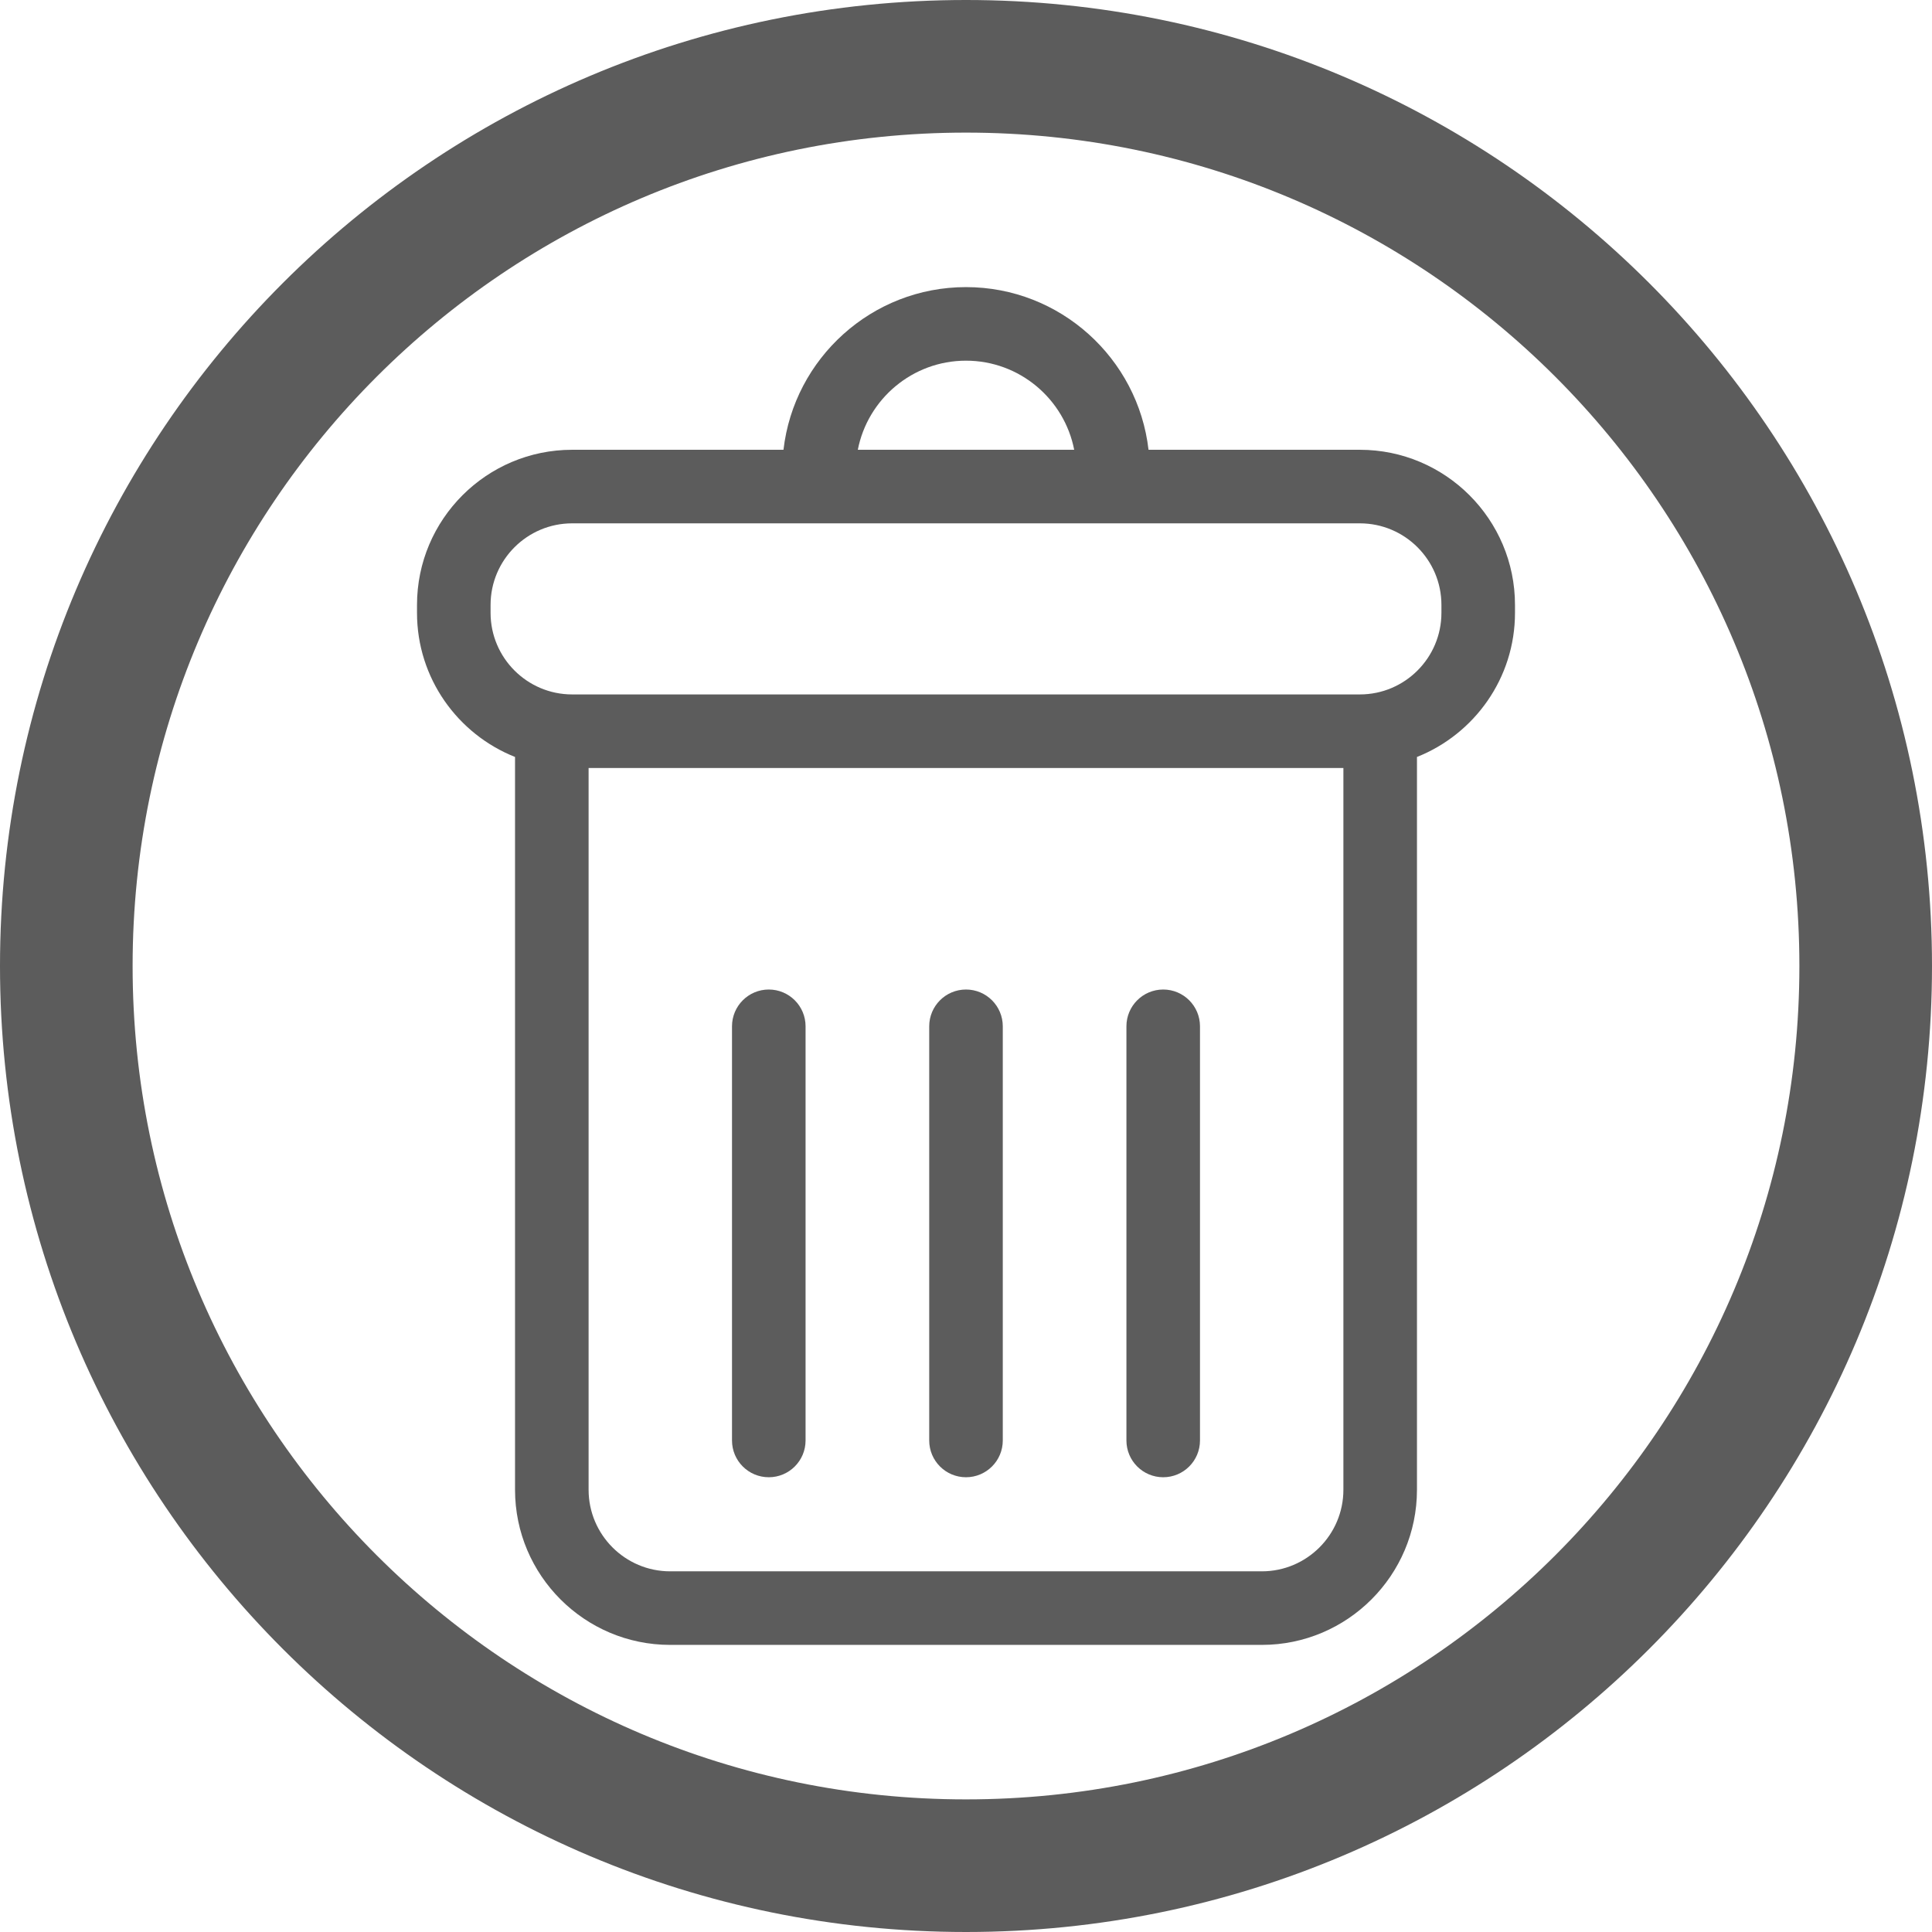
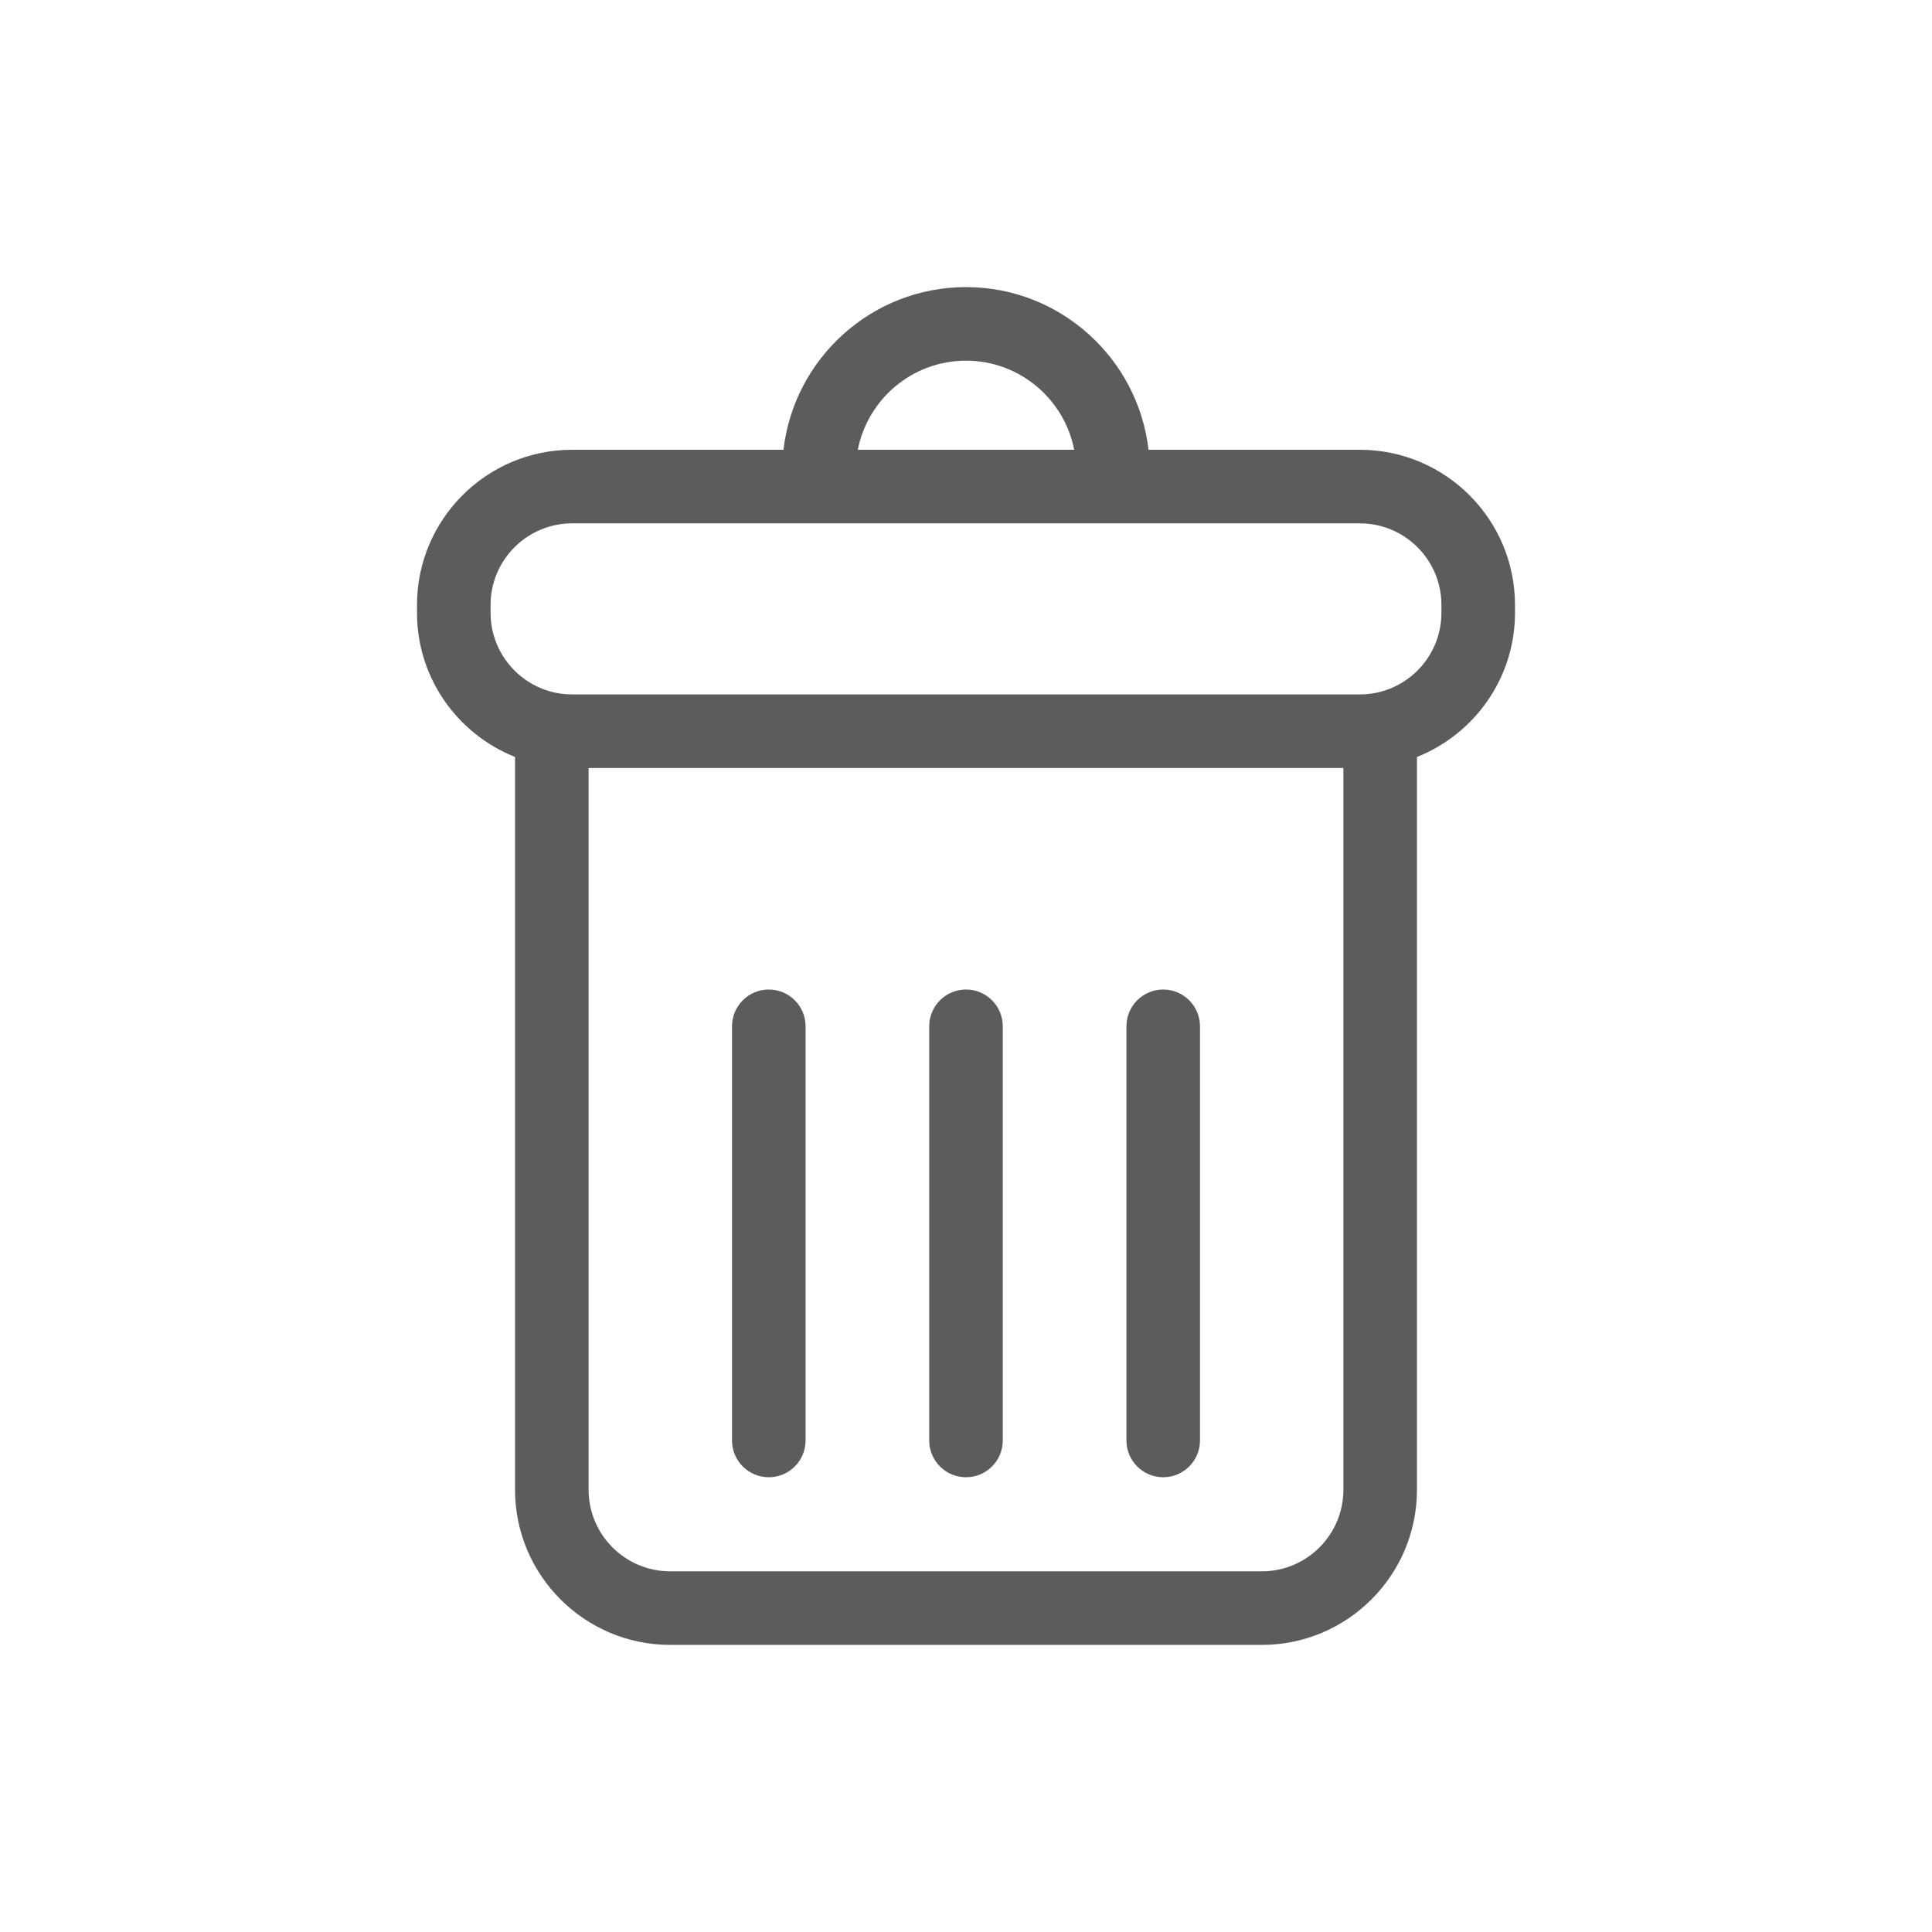
<svg xmlns="http://www.w3.org/2000/svg" version="1.2" width="64" height="64" id="svg2985">
  <defs id="defs2987" />
-   <g id="layer1">
-     <path d="m 1133.728,101.627 a 398.337,398.337 0 1 1 -796.674,0 398.337,398.337 0 1 1 796.674,0 z" transform="matrix(0.07481994,0,0,0.07481994,-23.02192,24.39624)" id="path3808" style="fill:#5c5cff;fill-opacity:0;stroke:#5c5c5c;stroke-width:58.713;stroke-miterlimit:4;stroke-opacity:1;stroke-dasharray:none" />
-     <g transform="matrix(0.09323349,0,0,0.09323349,9.510729,9.510732)" id="g3-8" style="fill:#5c5c5c;fill-opacity:1">
-       <g id="g5-3" style="fill:#5c5c5c;fill-opacity:1">
-         <path d="M 381.163,57.799 H 306.069 C 302.323,25.316 274.686,0 241.214,0 207.743,0 180.11,25.315 176.364,57.799 h -75.098 c -30.39,0 -55.111,24.728 -55.111,55.117 v 2.828 c 0,23.223 14.46,43.1 34.83,51.199 v 260.369 c 0,30.39 24.724,55.117 55.112,55.117 h 210.236 c 30.389,0 55.111,-24.729 55.111,-55.117 V 166.944 c 20.369,-8.1 34.83,-27.977 34.83,-51.199 v -2.828 c 0,-30.39 -24.723,-55.118 -55.111,-55.118 z M 241.214,26.139 c 19.037,0 34.927,13.645 38.443,31.66 h -76.879 c 3.515,-18.016 19.406,-31.66 38.436,-31.66 z m 134.091,401.173 c 0,15.978 -13,28.979 -28.973,28.979 H 136.096 c -15.973,0 -28.973,-13.002 -28.973,-28.979 V 170.861 h 268.182 v 256.451 z m 34.83,-311.568 c 0,15.978 -13,28.979 -28.973,28.979 H 101.266 c -15.973,0 -28.973,-13.001 -28.973,-28.979 v -2.828 c 0,-15.978 13,-28.979 28.973,-28.979 h 279.897 c 15.973,0 28.973,13.001 28.973,28.979 v 2.828 z" id="path7-2" style="fill:#5c5c5c;fill-opacity:1" />
-         <path d="m 171.144,422.863 c 7.218,0 13.069,-5.853 13.069,-13.068 V 262.641 c 0,-7.216 -5.852,-13.07 -13.069,-13.07 -7.217,0 -13.069,5.854 -13.069,13.07 v 147.154 c -10e-4,7.217 5.851,13.068 13.069,13.068 z" id="path9" style="fill:#5c5c5c;fill-opacity:1" />
-         <path d="m 241.214,422.863 c 7.218,0 13.07,-5.853 13.07,-13.068 V 262.641 c 0,-7.216 -5.854,-13.07 -13.07,-13.07 -7.217,0 -13.069,5.854 -13.069,13.07 v 147.154 c 0,7.217 5.851,13.068 13.069,13.068 z" id="path11" style="fill:#5c5c5c;fill-opacity:1" />
-         <path d="m 311.284,422.863 c 7.217,0 13.068,-5.853 13.068,-13.068 V 262.641 c 0,-7.216 -5.852,-13.07 -13.068,-13.07 -7.219,0 -13.07,5.854 -13.07,13.07 v 147.154 c -10e-4,7.217 5.853,13.068 13.07,13.068 z" id="path13" style="fill:#5c5c5c;fill-opacity:1" />
-       </g>
+   <g style="fill:#5c5c5c;fill-opacity:1" id="g3-8" transform="matrix(0.09323349,0,0,0.09323349,9.510729,9.510732)">
+     <g style="fill:#5c5c5c;fill-opacity:1" id="g5-3">
+       <path style="fill:#5c5c5c;fill-opacity:1" id="path7-2" d="M 381.163,57.799 H 306.069 C 302.323,25.316 274.686,0 241.214,0 207.743,0 180.11,25.315 176.364,57.799 h -75.098 c -30.39,0 -55.111,24.728 -55.111,55.117 v 2.828 c 0,23.223 14.46,43.1 34.83,51.199 v 260.369 c 0,30.39 24.724,55.117 55.112,55.117 h 210.236 c 30.389,0 55.111,-24.729 55.111,-55.117 V 166.944 c 20.369,-8.1 34.83,-27.977 34.83,-51.199 v -2.828 c 0,-30.39 -24.723,-55.118 -55.111,-55.118 z M 241.214,26.139 c 19.037,0 34.927,13.645 38.443,31.66 h -76.879 c 3.515,-18.016 19.406,-31.66 38.436,-31.66 z m 134.091,401.173 c 0,15.978 -13,28.979 -28.973,28.979 H 136.096 c -15.973,0 -28.973,-13.002 -28.973,-28.979 V 170.861 h 268.182 v 256.451 z m 34.83,-311.568 c 0,15.978 -13,28.979 -28.973,28.979 H 101.266 c -15.973,0 -28.973,-13.001 -28.973,-28.979 v -2.828 c 0,-15.978 13,-28.979 28.973,-28.979 h 279.897 c 15.973,0 28.973,13.001 28.973,28.979 v 2.828 z" />
+       <path style="fill:#5c5c5c;fill-opacity:1" id="path9" d="m 171.144,422.863 c 7.218,0 13.069,-5.853 13.069,-13.068 V 262.641 c 0,-7.216 -5.852,-13.07 -13.069,-13.07 -7.217,0 -13.069,5.854 -13.069,13.07 v 147.154 c -10e-4,7.217 5.851,13.068 13.069,13.068 z" />
+       <path style="fill:#5c5c5c;fill-opacity:1" id="path11" d="m 241.214,422.863 c 7.218,0 13.07,-5.853 13.07,-13.068 V 262.641 c 0,-7.216 -5.854,-13.07 -13.07,-13.07 -7.217,0 -13.069,5.854 -13.069,13.07 v 147.154 c 0,7.217 5.851,13.068 13.069,13.068 z" />
+       <path style="fill:#5c5c5c;fill-opacity:1" id="path13" d="m 311.284,422.863 c 7.217,0 13.068,-5.853 13.068,-13.068 V 262.641 c 0,-7.216 -5.852,-13.07 -13.068,-13.07 -7.219,0 -13.07,5.854 -13.07,13.07 v 147.154 c -10e-4,7.217 5.853,13.068 13.07,13.068 z" />
    </g>
  </g>
</svg>
